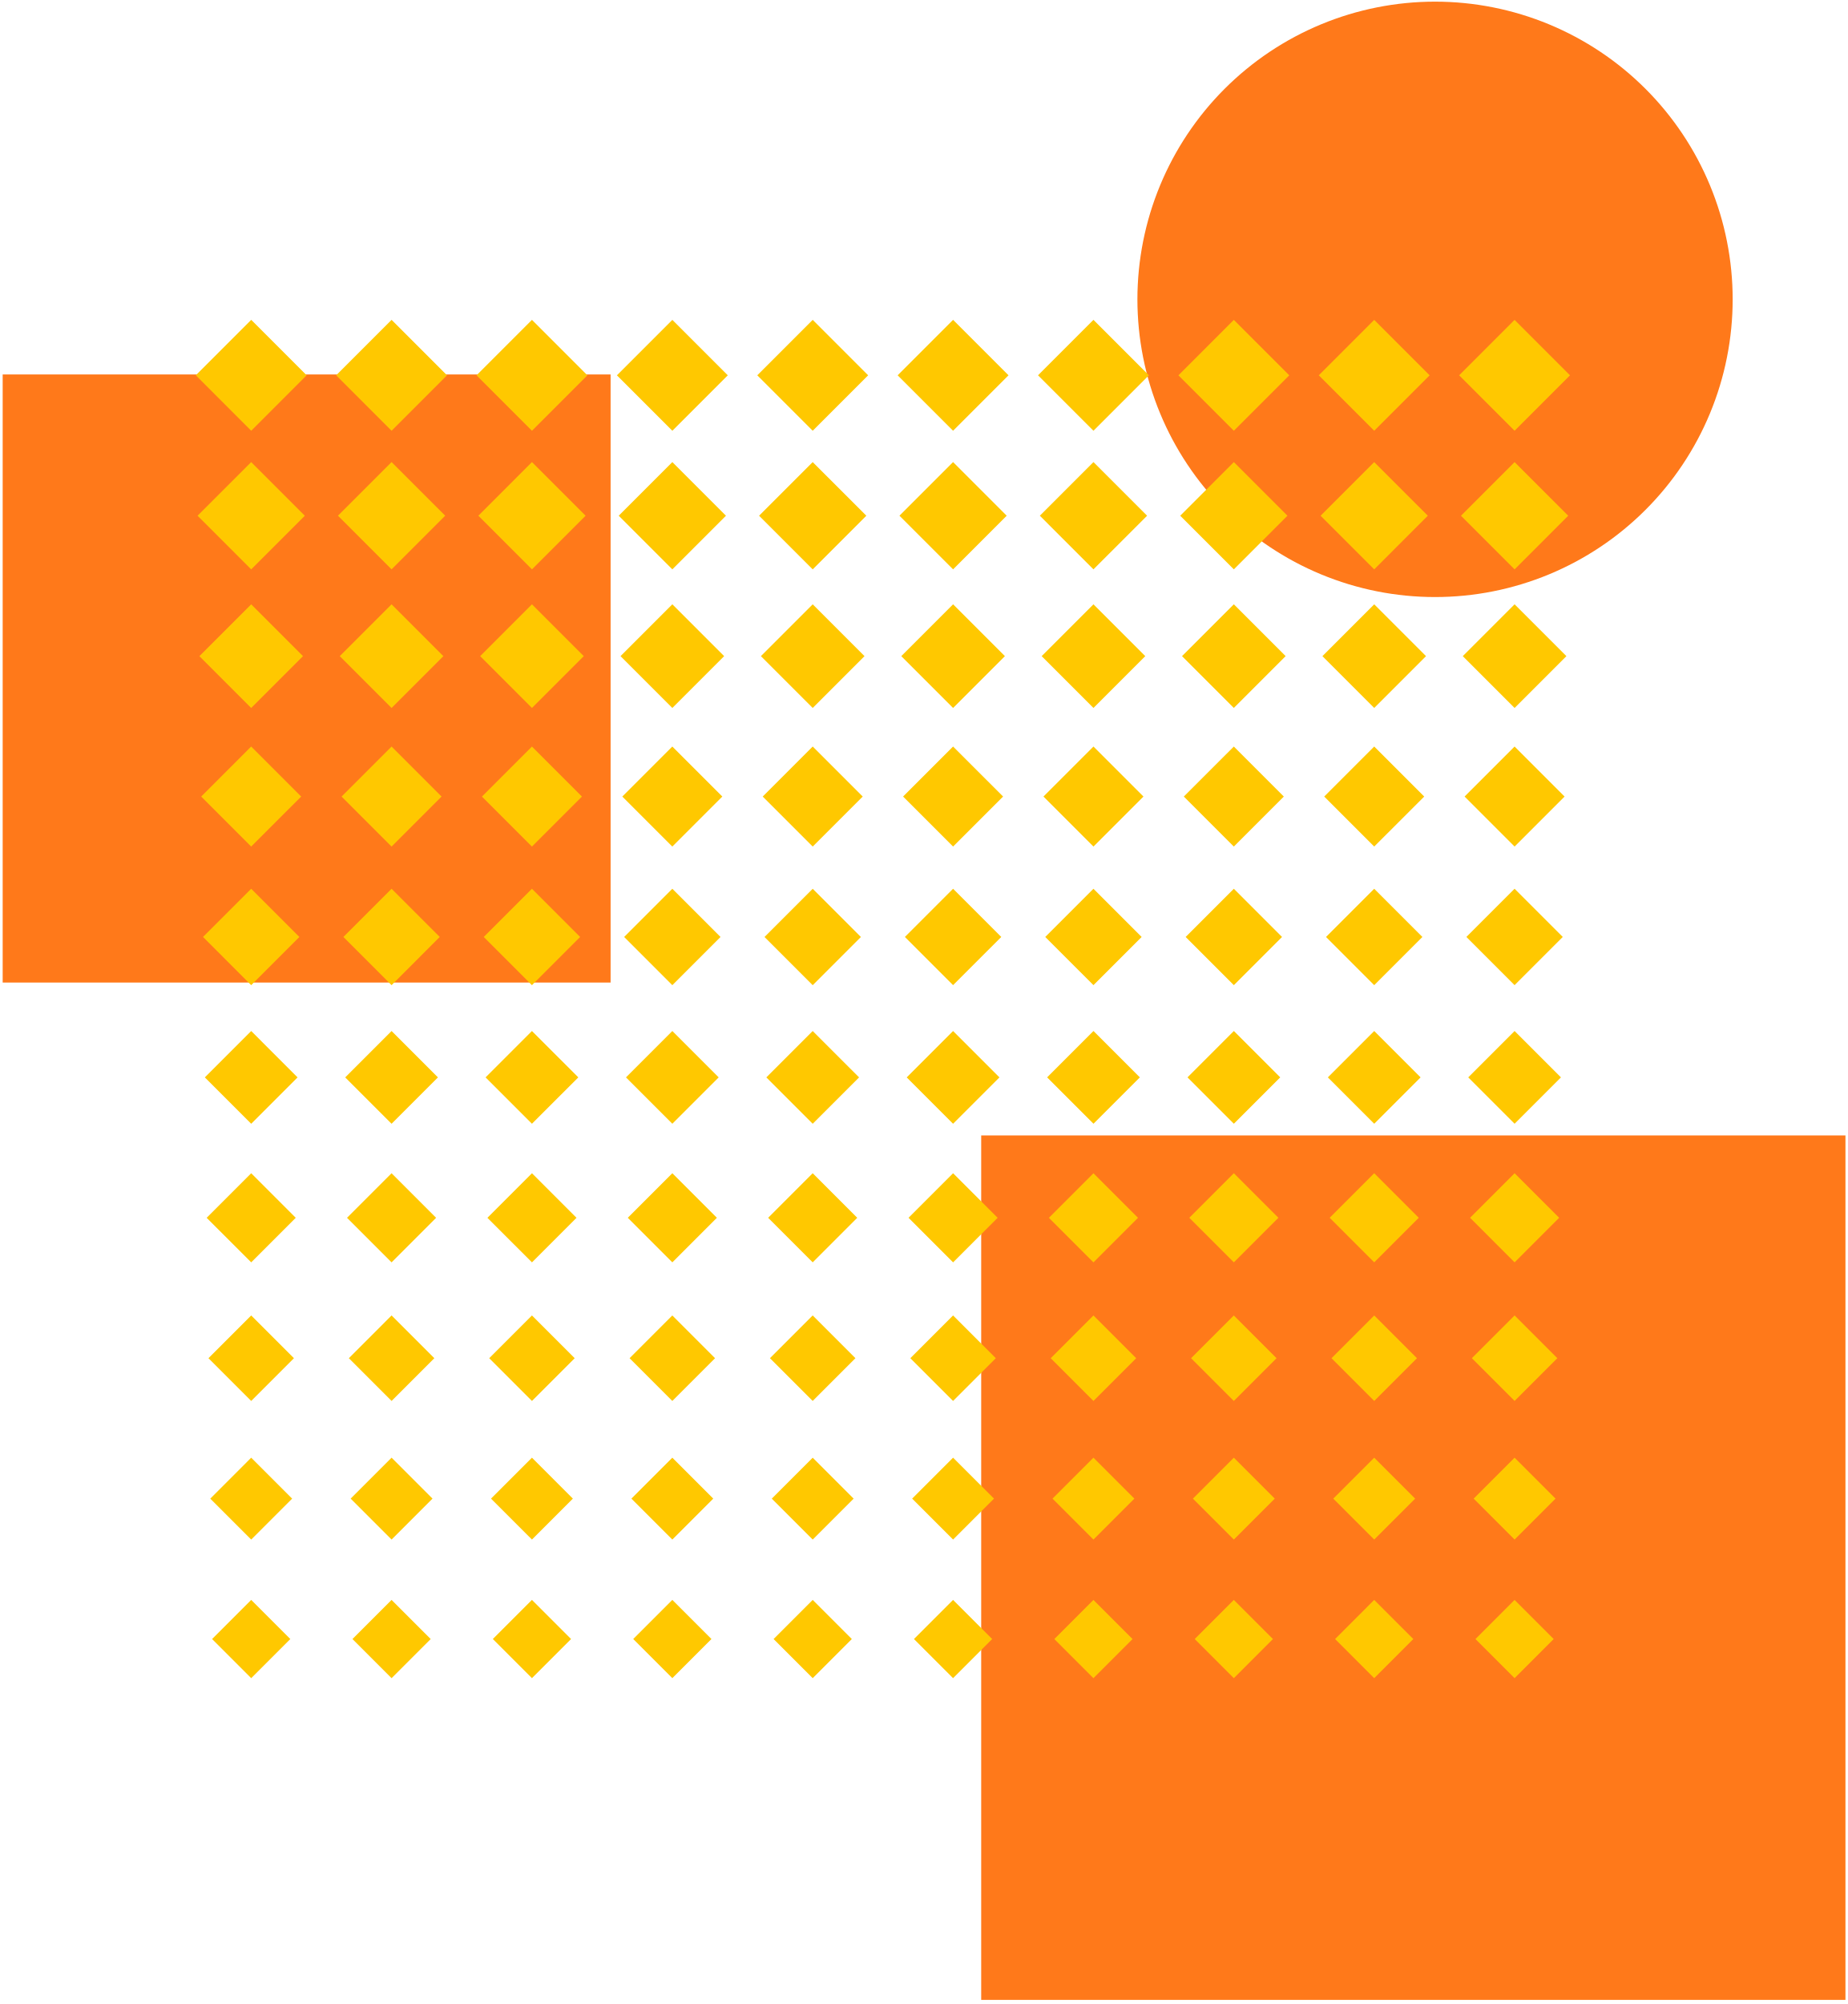
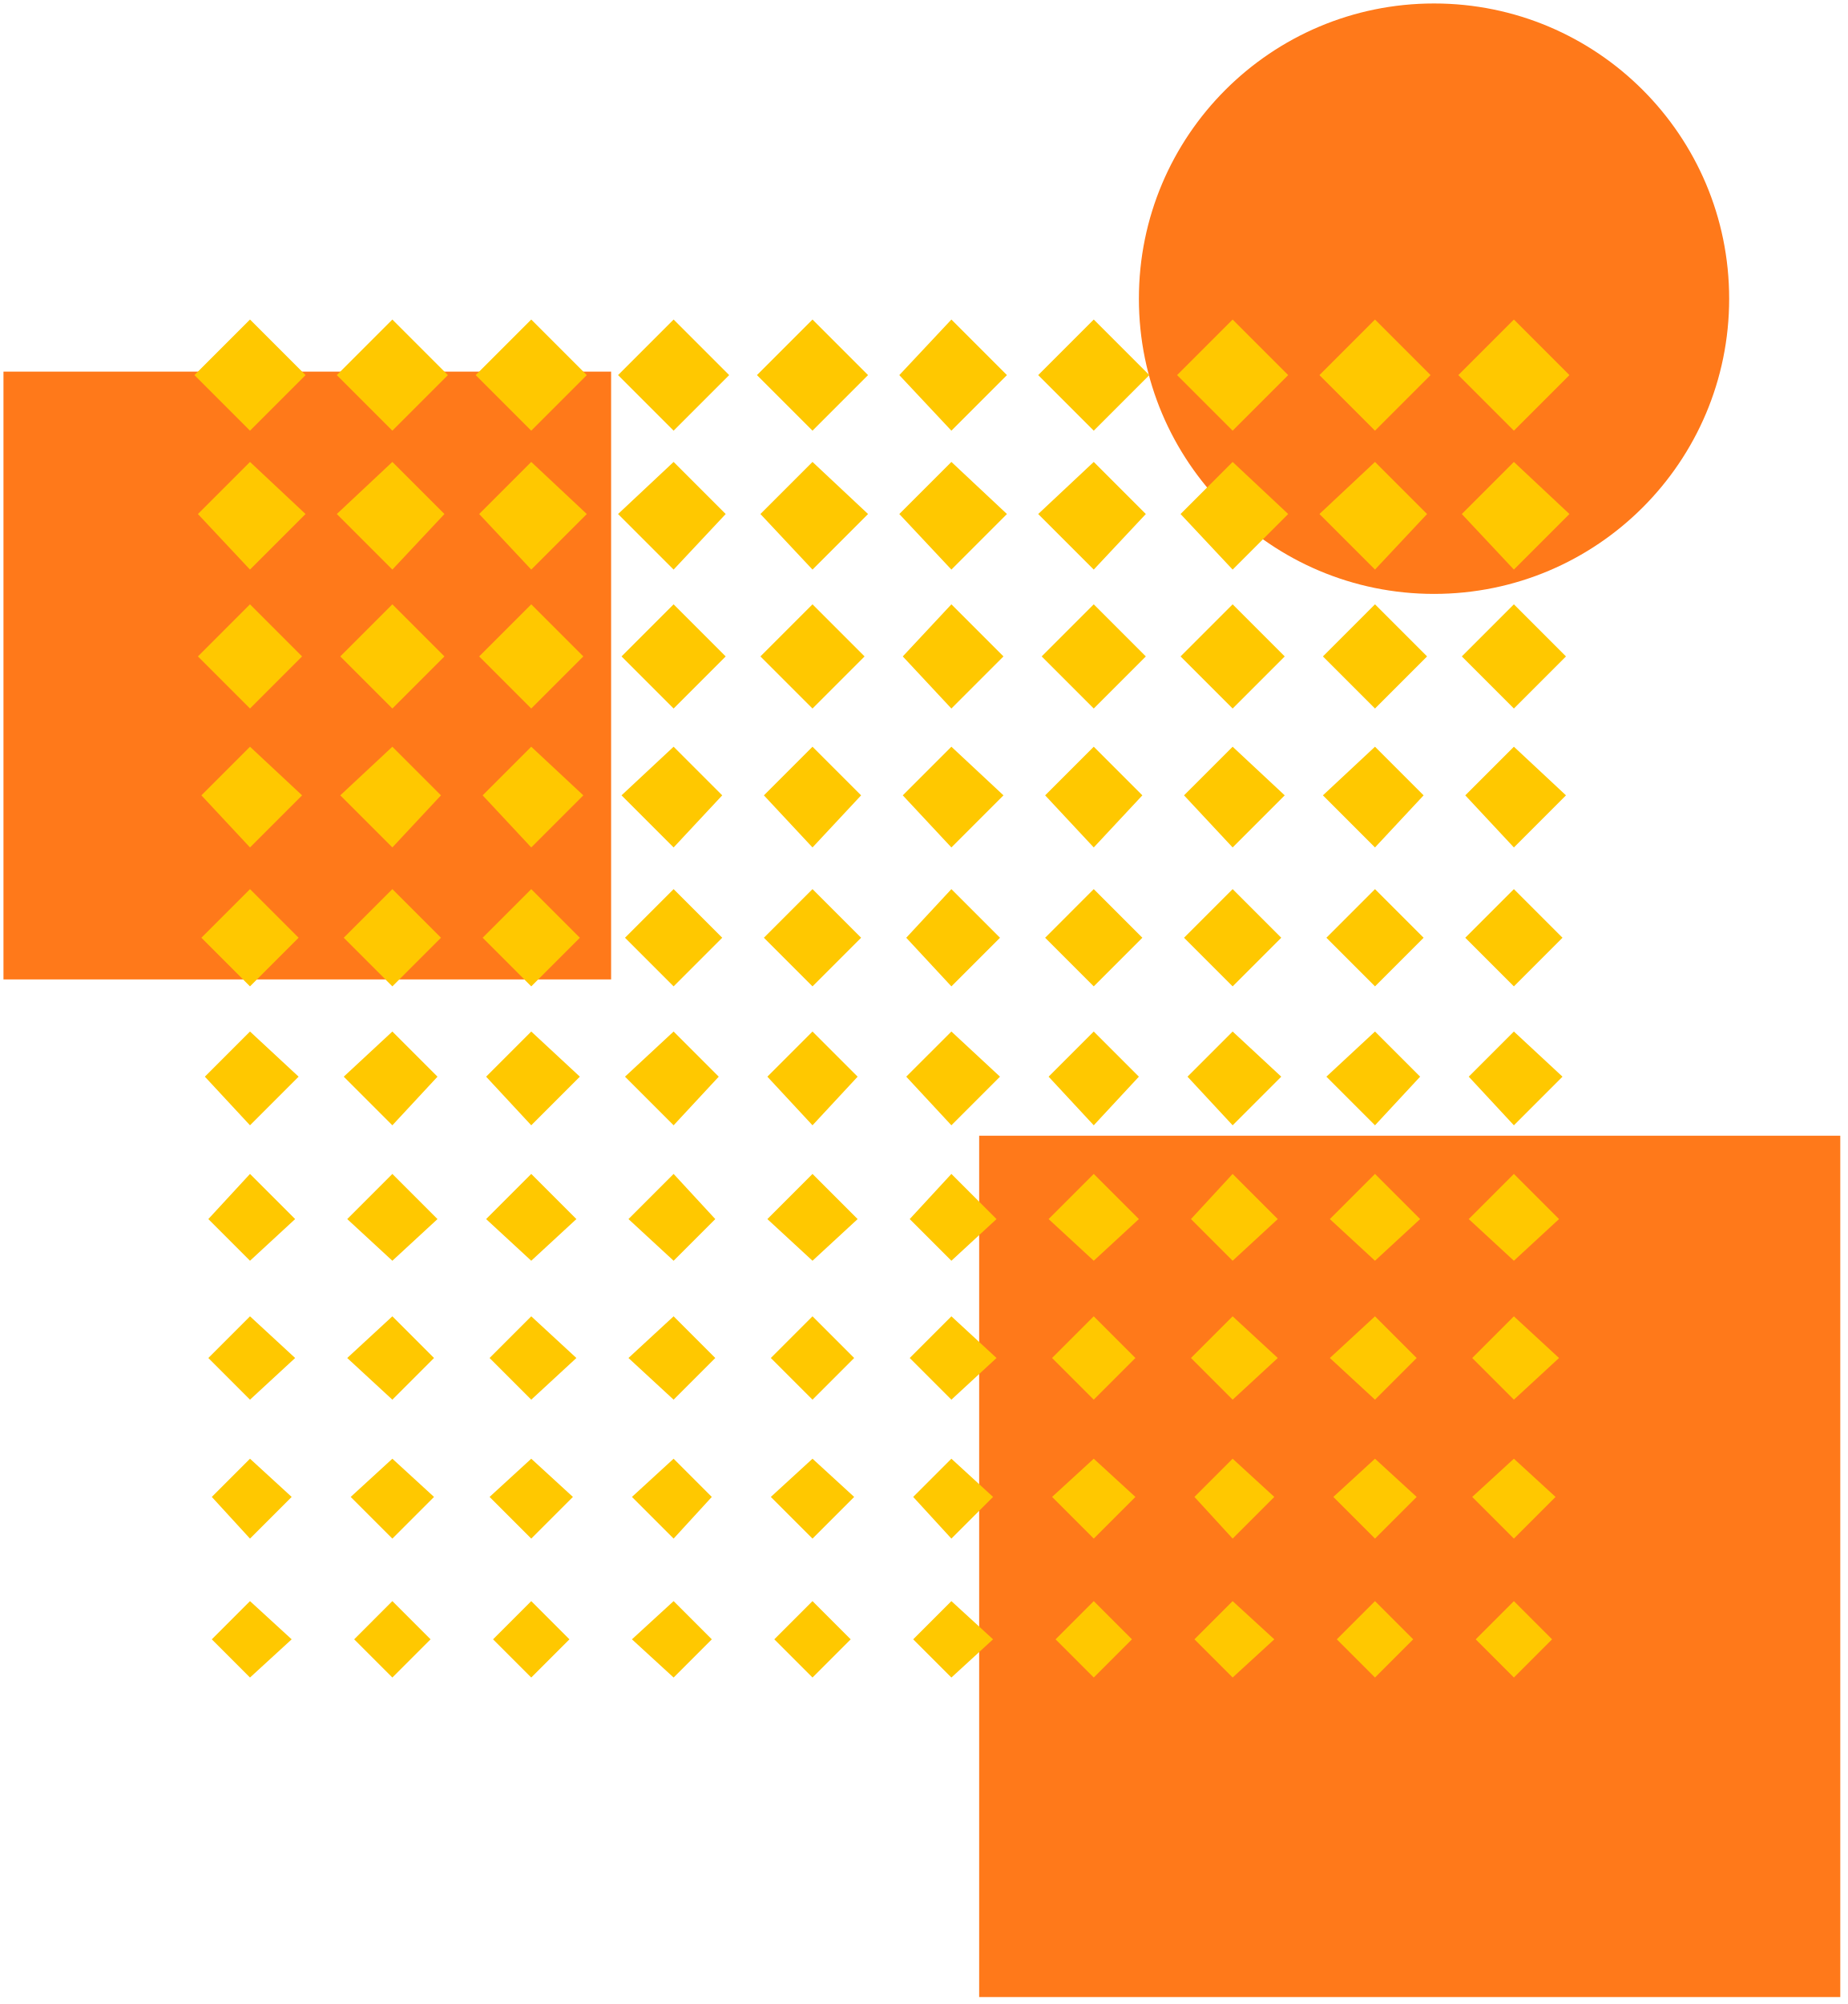
- <svg xmlns="http://www.w3.org/2000/svg" viewBox="139 218 532 577" version="1.2">
-   <defs>
-     <clipPath id="30ba853a72">
-       <path d="M 421 544 L 670.5 544 L 670.5 793.812 L 421 793.812 Z M 421 544 " />
-     </clipPath>
-     <clipPath id="49367a069e">
-       <path d="M 139.762 325 L 315 325 L 315 501 L 139.762 501 Z M 139.762 325 " />
-     </clipPath>
-     <clipPath id="9e06fdfac4">
-       <path d="M 466 218.094 L 639 218.094 L 639 390 L 466 390 Z M 466 218.094 " />
-     </clipPath>
-   </defs>
-   <g id="fe95264899">
-     <g clip-rule="nonzero" clip-path="url(#30ba853a72)">
-       <path style=" stroke:none;fill-rule:nonzero;fill:#ff791a;fill-opacity:1;" d="M 670.492 793.824 L 421.586 793.824 L 421.586 544.918 L 670.492 544.918 Z M 670.492 793.824 " />
-     </g>
-     <g clip-rule="nonzero" clip-path="url(#49367a069e)">
-       <path style=" stroke:none;fill-rule:nonzero;fill:#ff791a;fill-opacity:1;" d="M 314.852 500.898 L 139.77 500.898 L 139.77 325.82 L 314.852 325.82 Z M 314.852 500.898 " />
-     </g>
-     <g clip-rule="nonzero" clip-path="url(#9e06fdfac4)">
-       <path style=" stroke:none;fill-rule:nonzero;fill:#ff791a;fill-opacity:1;" d="M 552.297 389.906 L 552.289 389.906 C 550.887 389.906 549.484 389.871 548.082 389.801 C 546.684 389.734 545.281 389.629 543.887 389.492 C 542.492 389.355 541.098 389.184 539.711 388.977 C 538.324 388.773 536.941 388.531 535.566 388.258 C 534.191 387.984 532.824 387.68 531.461 387.336 C 530.102 386.996 528.75 386.621 527.406 386.215 C 526.066 385.809 524.734 385.367 523.414 384.895 C 522.094 384.422 520.785 383.918 519.488 383.383 C 518.191 382.844 516.91 382.277 515.641 381.676 C 514.375 381.078 513.121 380.445 511.883 379.785 C 510.648 379.125 509.426 378.434 508.223 377.711 C 507.02 376.988 505.836 376.238 504.668 375.461 C 503.504 374.68 502.355 373.875 501.23 373.039 C 500.102 372.203 498.996 371.34 497.914 370.449 C 496.828 369.559 495.766 368.645 494.727 367.703 C 493.688 366.762 492.672 365.793 491.68 364.801 C 490.688 363.809 489.723 362.793 488.781 361.754 C 487.836 360.715 486.922 359.652 486.031 358.57 C 485.141 357.484 484.277 356.379 483.445 355.254 C 482.609 354.125 481.801 352.98 481.02 351.812 C 480.242 350.645 479.492 349.461 478.77 348.258 C 478.051 347.055 477.359 345.836 476.695 344.598 C 476.035 343.359 475.406 342.109 474.805 340.84 C 474.207 339.57 473.637 338.289 473.102 336.992 C 472.562 335.699 472.059 334.391 471.586 333.07 C 471.113 331.75 470.676 330.418 470.266 329.074 C 469.859 327.73 469.484 326.379 469.145 325.02 C 468.805 323.66 468.496 322.289 468.223 320.914 C 467.949 319.539 467.711 318.156 467.504 316.77 C 467.297 315.383 467.125 313.992 466.988 312.594 C 466.852 311.199 466.746 309.801 466.68 308.398 C 466.609 306.996 466.574 305.598 466.574 304.191 L 466.574 304.188 C 466.574 302.785 466.609 301.383 466.68 299.98 C 466.746 298.578 466.852 297.18 466.988 295.785 C 467.125 294.391 467.297 292.996 467.504 291.609 C 467.711 290.223 467.949 288.84 468.223 287.465 C 468.496 286.09 468.805 284.723 469.145 283.359 C 469.484 282 469.859 280.648 470.266 279.305 C 470.676 277.965 471.113 276.633 471.586 275.312 C 472.059 273.988 472.562 272.684 473.102 271.387 C 473.637 270.09 474.207 268.809 474.805 267.539 C 475.406 266.273 476.035 265.02 476.695 263.781 C 477.359 262.543 478.051 261.324 478.77 260.121 C 479.492 258.918 480.242 257.734 481.02 256.566 C 481.801 255.402 482.609 254.254 483.445 253.129 C 484.277 252 485.141 250.895 486.031 249.812 C 486.922 248.727 487.836 247.664 488.781 246.625 C 489.723 245.586 490.688 244.57 491.68 243.578 C 492.672 242.586 493.688 241.621 494.727 240.68 C 495.766 239.734 496.828 238.82 497.914 237.93 C 498.996 237.039 500.102 236.176 501.23 235.34 C 502.355 234.508 503.504 233.699 504.668 232.918 C 505.836 232.141 507.02 231.391 508.223 230.668 C 509.426 229.949 510.648 229.258 511.883 228.594 C 513.121 227.934 514.375 227.305 515.641 226.703 C 516.91 226.105 518.191 225.535 519.488 225 C 520.785 224.461 522.094 223.957 523.414 223.484 C 524.734 223.012 526.066 222.57 527.406 222.164 C 528.75 221.758 530.102 221.383 531.461 221.043 C 532.824 220.703 534.191 220.395 535.566 220.121 C 536.941 219.848 538.324 219.609 539.711 219.402 C 541.098 219.195 542.492 219.023 543.887 218.887 C 545.281 218.75 546.684 218.645 548.082 218.578 C 549.484 218.508 550.887 218.473 552.289 218.473 L 552.297 218.473 C 553.699 218.473 555.102 218.508 556.5 218.578 C 557.902 218.645 559.301 218.75 560.695 218.887 C 562.094 219.023 563.484 219.195 564.871 219.402 C 566.258 219.609 567.641 219.848 569.016 220.121 C 570.395 220.395 571.762 220.703 573.121 221.043 C 574.48 221.383 575.832 221.758 577.176 222.164 C 578.52 222.57 579.852 223.012 581.172 223.484 C 582.492 223.957 583.801 224.461 585.098 225 C 586.391 225.535 587.676 226.105 588.941 226.703 C 590.211 227.305 591.461 227.934 592.699 228.594 C 593.938 229.258 595.156 229.949 596.359 230.668 C 597.562 231.391 598.75 232.141 599.914 232.918 C 601.082 233.699 602.227 234.508 603.355 235.34 C 604.48 236.176 605.586 237.039 606.672 237.93 C 607.754 238.82 608.816 239.734 609.855 240.676 C 610.895 241.621 611.91 242.586 612.902 243.578 C 613.895 244.57 614.863 245.586 615.805 246.625 C 616.746 247.664 617.66 248.727 618.551 249.812 C 619.441 250.895 620.305 252 621.141 253.129 C 621.977 254.254 622.785 255.402 623.562 256.566 C 624.344 257.734 625.094 258.918 625.812 260.121 C 626.535 261.324 627.227 262.543 627.887 263.781 C 628.547 265.02 629.18 266.273 629.777 267.539 C 630.379 268.809 630.945 270.09 631.484 271.387 C 632.02 272.684 632.523 273.988 632.996 275.312 C 633.469 276.633 633.91 277.965 634.316 279.305 C 634.723 280.648 635.098 282 635.438 283.359 C 635.781 284.723 636.086 286.09 636.359 287.465 C 636.633 288.84 636.875 290.223 637.078 291.609 C 637.285 292.996 637.457 294.391 637.594 295.785 C 637.734 297.18 637.836 298.578 637.906 299.98 C 637.973 301.383 638.008 302.785 638.008 304.188 L 638.008 304.191 C 638.008 305.598 637.973 306.996 637.906 308.398 C 637.836 309.801 637.734 311.199 637.594 312.594 C 637.457 313.992 637.285 315.383 637.078 316.77 C 636.875 318.156 636.633 319.539 636.359 320.914 C 636.086 322.289 635.781 323.66 635.438 325.02 C 635.098 326.379 634.723 327.73 634.316 329.074 C 633.91 330.418 633.469 331.75 632.996 333.07 C 632.523 334.391 632.02 335.699 631.484 336.992 C 630.945 338.289 630.379 339.57 629.777 340.84 C 629.18 342.109 628.547 343.359 627.887 344.598 C 627.227 345.836 626.535 347.055 625.812 348.258 C 625.094 349.461 624.344 350.645 623.562 351.812 C 622.785 352.98 621.977 354.125 621.141 355.254 C 620.305 356.379 619.441 357.484 618.551 358.57 C 617.66 359.652 616.746 360.715 615.805 361.754 C 614.863 362.793 613.895 363.809 612.902 364.801 C 611.91 365.793 610.895 366.762 609.855 367.703 C 608.816 368.645 607.754 369.559 606.672 370.449 C 605.586 371.34 604.48 372.203 603.355 373.039 C 602.227 373.875 601.082 374.68 599.914 375.461 C 598.75 376.238 597.562 376.988 596.359 377.711 C 595.156 378.434 593.938 379.125 592.699 379.785 C 591.461 380.445 590.211 381.078 588.941 381.676 C 587.676 382.277 586.391 382.844 585.098 383.383 C 583.801 383.918 582.492 384.422 581.172 384.895 C 579.852 385.367 578.52 385.809 577.176 386.215 C 575.832 386.621 574.48 386.996 573.121 387.336 C 571.762 387.68 570.395 387.984 569.016 388.258 C 567.641 388.531 566.258 388.773 564.871 388.977 C 563.484 389.184 562.094 389.355 560.695 389.492 C 559.301 389.629 557.902 389.734 556.5 389.801 C 555.102 389.871 553.699 389.906 552.297 389.906 Z M 552.297 389.906 " />
-     </g>
-     <path style=" stroke:none;fill-rule:nonzero;fill:#ffc800;fill-opacity:1;" d="M 591.164 326.059 L 575.199 342.023 L 559.234 326.059 L 575.199 310.094 Z M 591.164 326.059 " />
-     <path style=" stroke:none;fill-rule:nonzero;fill:#ffc800;fill-opacity:1;" d="M 550.738 326.062 L 534.773 342.027 L 518.809 326.062 L 534.773 310.098 Z M 550.738 326.062 " />
-     <path style=" stroke:none;fill-rule:nonzero;fill:#ffc800;fill-opacity:1;" d="M 510.312 326.062 L 494.348 342.027 L 478.383 326.062 L 494.348 310.098 Z M 510.312 326.062 " />
-     <path style=" stroke:none;fill-rule:nonzero;fill:#ffc800;fill-opacity:1;" d="M 469.879 326.059 L 453.914 342.027 L 437.949 326.059 L 453.914 310.094 Z M 469.879 326.059 " />
-     <path style=" stroke:none;fill-rule:nonzero;fill:#ffc800;fill-opacity:1;" d="M 429.453 326.059 L 413.488 342.023 L 397.523 326.059 L 413.488 310.094 Z M 429.453 326.059 " />
-     <path style=" stroke:none;fill-rule:nonzero;fill:#ffc800;fill-opacity:1;" d="M 389.027 326.059 L 373.062 342.023 L 357.098 326.059 L 373.062 310.09 Z M 389.027 326.059 " />
-     <path style=" stroke:none;fill-rule:nonzero;fill:#ffc800;fill-opacity:1;" d="M 348.602 326.062 L 332.637 342.027 L 316.672 326.062 L 332.637 310.098 Z M 348.602 326.062 " />
-     <path style=" stroke:none;fill-rule:nonzero;fill:#ffc800;fill-opacity:1;" d="M 308.168 326.059 L 292.203 342.023 L 276.238 326.059 L 292.203 310.094 Z M 308.168 326.059 " />
-     <path style=" stroke:none;fill-rule:nonzero;fill:#ffc800;fill-opacity:1;" d="M 267.742 326.059 L 251.777 342.023 L 235.812 326.059 L 251.777 310.094 Z M 267.742 326.059 " />
-     <path style=" stroke:none;fill-rule:nonzero;fill:#ffc800;fill-opacity:1;" d="M 227.316 326.055 L 211.352 342.023 L 195.387 326.055 L 211.352 310.09 Z M 227.316 326.055 " />
-     <path style=" stroke:none;fill-rule:nonzero;fill:#ffc800;fill-opacity:1;" d="M 590.648 366.492 L 575.207 381.938 L 559.762 366.492 L 575.207 351.047 Z M 590.648 366.492 " />
-     <path style=" stroke:none;fill-rule:nonzero;fill:#ffc800;fill-opacity:1;" d="M 550.215 366.488 L 534.773 381.934 L 519.328 366.488 L 534.773 351.047 Z M 550.215 366.488 " />
-     <path style=" stroke:none;fill-rule:nonzero;fill:#ffc800;fill-opacity:1;" d="M 509.789 366.488 L 494.348 381.934 L 478.902 366.488 L 494.348 351.043 Z M 509.789 366.488 " />
-     <path style=" stroke:none;fill-rule:nonzero;fill:#ffc800;fill-opacity:1;" d="M 469.363 366.488 L 453.918 381.93 L 438.477 366.488 L 453.918 351.043 Z M 469.363 366.488 " />
-     <path style=" stroke:none;fill-rule:nonzero;fill:#ffc800;fill-opacity:1;" d="M 428.93 366.484 L 413.488 381.93 L 398.043 366.484 L 413.488 351.039 Z M 428.93 366.484 " />
-     <path style=" stroke:none;fill-rule:nonzero;fill:#ffc800;fill-opacity:1;" d="M 388.504 366.488 L 373.059 381.934 L 357.617 366.488 L 373.059 351.047 Z M 388.504 366.488 " />
-     <path style=" stroke:none;fill-rule:nonzero;fill:#ffc800;fill-opacity:1;" d="M 348.078 366.488 L 332.633 381.93 L 317.191 366.488 L 332.633 351.043 Z M 348.078 366.488 " />
-     <path style=" stroke:none;fill-rule:nonzero;fill:#ffc800;fill-opacity:1;" d="M 307.652 366.488 L 292.207 381.93 L 276.766 366.488 L 292.207 351.043 Z M 307.652 366.488 " />
-     <path style=" stroke:none;fill-rule:nonzero;fill:#ffc800;fill-opacity:1;" d="M 267.219 366.484 L 251.773 381.93 L 236.332 366.484 L 251.773 351.039 Z M 267.219 366.484 " />
-     <path style=" stroke:none;fill-rule:nonzero;fill:#ffc800;fill-opacity:1;" d="M 226.789 366.492 L 211.344 381.938 L 195.902 366.492 L 211.344 351.051 Z M 226.789 366.492 " />
-     <path style=" stroke:none;fill-rule:nonzero;fill:#ffc800;fill-opacity:1;" d="M 590.125 406.918 L 575.203 421.84 L 560.281 406.918 L 575.203 391.996 Z M 590.125 406.918 " />
-     <path style=" stroke:none;fill-rule:nonzero;fill:#ffc800;fill-opacity:1;" d="M 549.699 406.918 L 534.777 421.84 L 519.855 406.918 L 534.777 391.996 Z M 549.699 406.918 " />
-     <path style=" stroke:none;fill-rule:nonzero;fill:#ffc800;fill-opacity:1;" d="M 509.266 406.914 L 494.344 421.836 L 479.422 406.914 L 494.344 391.992 Z M 509.266 406.914 " />
-     <path style=" stroke:none;fill-rule:nonzero;fill:#ffc800;fill-opacity:1;" d="M 468.84 406.918 L 453.918 421.84 L 438.996 406.918 L 453.918 391.996 Z M 468.84 406.918 " />
-     <path style=" stroke:none;fill-rule:nonzero;fill:#ffc800;fill-opacity:1;" d="M 428.414 406.918 L 413.492 421.84 L 398.57 406.918 L 413.492 391.996 Z M 428.414 406.918 " />
-     <path style=" stroke:none;fill-rule:nonzero;fill:#ffc800;fill-opacity:1;" d="M 387.98 406.918 L 373.059 421.84 L 358.137 406.918 L 373.059 391.996 Z M 387.98 406.918 " />
-     <path style=" stroke:none;fill-rule:nonzero;fill:#ffc800;fill-opacity:1;" d="M 347.555 406.914 L 332.633 421.836 L 317.711 406.914 L 332.633 391.992 Z M 347.555 406.914 " />
-     <path style=" stroke:none;fill-rule:nonzero;fill:#ffc800;fill-opacity:1;" d="M 307.125 406.918 L 292.203 421.84 L 277.281 406.918 L 292.203 391.996 Z M 307.125 406.918 " />
-     <path style=" stroke:none;fill-rule:nonzero;fill:#ffc800;fill-opacity:1;" d="M 266.691 406.922 L 251.77 421.844 L 236.848 406.922 L 251.77 392 Z M 266.691 406.922 " />
-     <path style=" stroke:none;fill-rule:nonzero;fill:#ffc800;fill-opacity:1;" d="M 226.266 406.922 L 211.344 421.844 L 196.422 406.922 L 211.344 392 Z M 226.266 406.922 " />
-     <path style=" stroke:none;fill-rule:nonzero;fill:#ffc800;fill-opacity:1;" d="M 589.602 447.344 L 575.203 461.746 L 560.801 447.344 L 575.203 432.945 Z M 589.602 447.344 " />
-     <path style=" stroke:none;fill-rule:nonzero;fill:#ffc800;fill-opacity:1;" d="M 549.176 447.344 L 534.773 461.742 L 520.375 447.344 L 534.773 432.941 Z M 549.176 447.344 " />
-     <path style=" stroke:none;fill-rule:nonzero;fill:#ffc800;fill-opacity:1;" d="M 508.742 447.348 L 494.344 461.746 L 479.941 447.348 L 494.344 432.949 Z M 508.742 447.348 " />
-     <path style=" stroke:none;fill-rule:nonzero;fill:#ffc800;fill-opacity:1;" d="M 468.316 447.344 L 453.918 461.746 L 439.516 447.344 L 453.918 432.945 Z M 468.316 447.344 " />
-     <path style=" stroke:none;fill-rule:nonzero;fill:#ffc800;fill-opacity:1;" d="M 427.891 447.344 L 413.488 461.742 L 399.09 447.344 L 413.488 432.945 Z M 427.891 447.344 " />
-     <path style=" stroke:none;fill-rule:nonzero;fill:#ffc800;fill-opacity:1;" d="M 387.465 447.344 L 373.062 461.742 L 358.664 447.344 L 373.062 432.941 Z M 387.465 447.344 " />
-     <path style=" stroke:none;fill-rule:nonzero;fill:#ffc800;fill-opacity:1;" d="M 347.027 447.344 L 332.625 461.746 L 318.227 447.344 L 332.625 432.945 Z M 347.027 447.344 " />
-     <path style=" stroke:none;fill-rule:nonzero;fill:#ffc800;fill-opacity:1;" d="M 306.602 447.352 L 292.199 461.75 L 277.801 447.352 L 292.199 432.949 Z M 306.602 447.352 " />
-     <path style=" stroke:none;fill-rule:nonzero;fill:#ffc800;fill-opacity:1;" d="M 266.172 447.348 L 251.773 461.75 L 237.375 447.348 L 251.773 432.949 Z M 266.172 447.348 " />
-     <path style=" stroke:none;fill-rule:nonzero;fill:#ffc800;fill-opacity:1;" d="M 225.742 447.348 L 211.34 461.746 L 196.941 447.348 L 211.34 432.945 Z M 225.742 447.348 " />
-     <path style=" stroke:none;fill-rule:nonzero;fill:#ffc800;fill-opacity:1;" d="M 589.078 487.77 L 575.199 501.648 L 561.32 487.77 L 575.199 473.891 Z M 589.078 487.77 " />
-     <path style=" stroke:none;fill-rule:nonzero;fill:#ffc800;fill-opacity:1;" d="M 548.652 487.773 L 534.773 501.652 L 520.895 487.777 L 534.773 473.898 Z M 548.652 487.773 " />
-     <path style=" stroke:none;fill-rule:nonzero;fill:#ffc800;fill-opacity:1;" d="M 508.227 487.773 L 494.348 501.652 L 480.469 487.773 L 494.348 473.895 Z M 508.227 487.773 " />
-     <path style=" stroke:none;fill-rule:nonzero;fill:#ffc800;fill-opacity:1;" d="M 467.793 487.773 L 453.914 501.648 L 440.035 487.773 L 453.914 473.895 Z M 467.793 487.773 " />
-     <path style=" stroke:none;fill-rule:nonzero;fill:#ffc800;fill-opacity:1;" d="M 427.367 487.77 L 413.488 501.648 L 399.609 487.77 L 413.488 473.891 Z M 427.367 487.77 " />
-     <path style=" stroke:none;fill-rule:nonzero;fill:#ffc800;fill-opacity:1;" d="M 386.938 487.781 L 373.059 501.66 L 359.18 487.781 L 373.059 473.902 Z M 386.938 487.781 " />
-     <path style=" stroke:none;fill-rule:nonzero;fill:#ffc800;fill-opacity:1;" d="M 346.508 487.777 L 332.629 501.656 L 318.754 487.777 L 332.629 473.898 Z M 346.508 487.777 " />
-     <path style=" stroke:none;fill-rule:nonzero;fill:#ffc800;fill-opacity:1;" d="M 306.078 487.777 L 292.199 501.656 L 278.32 487.777 L 292.199 473.898 Z M 306.078 487.777 " />
-     <path style=" stroke:none;fill-rule:nonzero;fill:#ffc800;fill-opacity:1;" d="M 265.648 487.773 L 251.773 501.652 L 237.895 487.773 L 251.773 473.895 Z M 265.648 487.773 " />
-     <path style=" stroke:none;fill-rule:nonzero;fill:#ffc800;fill-opacity:1;" d="M 225.223 487.773 L 211.344 501.652 L 197.469 487.773 L 211.344 473.895 Z M 225.223 487.773 " />
-     <path style=" stroke:none;fill-rule:nonzero;fill:#ffc800;fill-opacity:1;" d="M 588.555 528.203 L 575.203 541.555 L 561.852 528.203 L 575.203 514.852 Z M 588.555 528.203 " />
-     <path style=" stroke:none;fill-rule:nonzero;fill:#ffc800;fill-opacity:1;" d="M 548.129 528.203 L 534.777 541.555 L 521.426 528.203 L 534.777 514.852 Z M 548.129 528.203 " />
-     <path style=" stroke:none;fill-rule:nonzero;fill:#ffc800;fill-opacity:1;" d="M 507.703 528.199 L 494.352 541.551 L 481 528.199 L 494.352 514.848 Z M 507.703 528.199 " />
-     <path style=" stroke:none;fill-rule:nonzero;fill:#ffc800;fill-opacity:1;" d="M 467.277 528.199 L 453.926 541.551 L 440.57 528.199 L 453.926 514.848 Z M 467.277 528.199 " />
-     <path style=" stroke:none;fill-rule:nonzero;fill:#ffc800;fill-opacity:1;" d="M 426.84 528.207 L 413.484 541.559 L 400.133 528.207 L 413.484 514.855 Z M 426.84 528.207 " />
-     <path style=" stroke:none;fill-rule:nonzero;fill:#ffc800;fill-opacity:1;" d="M 386.414 528.207 L 373.059 541.559 L 359.707 528.207 L 373.059 514.855 Z M 386.414 528.207 " />
-     <path style=" stroke:none;fill-rule:nonzero;fill:#ffc800;fill-opacity:1;" d="M 345.984 528.203 L 332.633 541.555 L 319.281 528.203 L 332.633 514.852 Z M 345.984 528.203 " />
-     <path style=" stroke:none;fill-rule:nonzero;fill:#ffc800;fill-opacity:1;" d="M 305.555 528.203 L 292.199 541.555 L 278.848 528.203 L 292.199 514.852 Z M 305.555 528.203 " />
-     <path style=" stroke:none;fill-rule:nonzero;fill:#ffc800;fill-opacity:1;" d="M 265.125 528.207 L 251.773 541.559 L 238.422 528.207 L 251.773 514.855 Z M 265.125 528.207 " />
-     <path style=" stroke:none;fill-rule:nonzero;fill:#ffc800;fill-opacity:1;" d="M 224.699 528.207 L 211.348 541.559 L 197.996 528.207 L 211.348 514.855 Z M 224.699 528.207 " />
-     <path style=" stroke:none;fill-rule:nonzero;fill:#ffc800;fill-opacity:1;" d="M 588.039 568.629 L 575.207 581.461 L 562.379 568.629 L 575.207 555.801 Z M 588.039 568.629 " />
-     <path style=" stroke:none;fill-rule:nonzero;fill:#ffc800;fill-opacity:1;" d="M 547.605 568.629 L 534.773 581.457 L 521.945 568.629 L 534.773 555.797 Z M 547.605 568.629 " />
-     <path style=" stroke:none;fill-rule:nonzero;fill:#ffc800;fill-opacity:1;" d="M 507.18 568.625 L 494.348 581.457 L 481.52 568.625 L 494.348 555.797 Z M 507.18 568.625 " />
-     <path style=" stroke:none;fill-rule:nonzero;fill:#ffc800;fill-opacity:1;" d="M 466.746 568.637 L 453.918 581.465 L 441.086 568.637 L 453.918 555.805 Z M 466.746 568.637 " />
-     <path style=" stroke:none;fill-rule:nonzero;fill:#ffc800;fill-opacity:1;" d="M 426.32 568.633 L 413.492 581.465 L 400.66 568.633 L 413.492 555.805 Z M 426.32 568.633 " />
-     <path style=" stroke:none;fill-rule:nonzero;fill:#ffc800;fill-opacity:1;" d="M 385.887 568.633 L 373.059 581.461 L 360.227 568.633 L 373.059 555.801 Z M 385.887 568.633 " />
-     <path style=" stroke:none;fill-rule:nonzero;fill:#ffc800;fill-opacity:1;" d="M 345.461 568.629 L 332.633 581.461 L 319.801 568.629 L 332.633 555.801 Z M 345.461 568.629 " />
-     <path style=" stroke:none;fill-rule:nonzero;fill:#ffc800;fill-opacity:1;" d="M 305.035 568.637 L 292.207 581.465 L 279.375 568.637 L 292.207 555.805 Z M 305.035 568.637 " />
-     <path style=" stroke:none;fill-rule:nonzero;fill:#ffc800;fill-opacity:1;" d="M 264.602 568.633 L 251.773 581.465 L 238.941 568.633 L 251.773 555.805 Z M 264.602 568.633 " />
-     <path style=" stroke:none;fill-rule:nonzero;fill:#ffc800;fill-opacity:1;" d="M 224.176 568.633 L 211.348 581.461 L 198.516 568.633 L 211.348 555.801 Z M 224.176 568.633 " />
-     <path style=" stroke:none;fill-rule:nonzero;fill:#ffc800;fill-opacity:1;" d="M 587.516 609.055 L 575.207 621.363 L 562.898 609.055 L 575.207 596.746 Z M 587.516 609.055 " />
-     <path style=" stroke:none;fill-rule:nonzero;fill:#ffc800;fill-opacity:1;" d="M 547.09 609.062 L 534.781 621.371 L 522.473 609.062 L 534.781 596.754 Z M 547.09 609.062 " />
-     <path style=" stroke:none;fill-rule:nonzero;fill:#ffc800;fill-opacity:1;" d="M 506.648 609.062 L 494.34 621.371 L 482.031 609.062 L 494.34 596.754 Z M 506.648 609.062 " />
-     <path style=" stroke:none;fill-rule:nonzero;fill:#ffc800;fill-opacity:1;" d="M 466.223 609.062 L 453.914 621.371 L 441.605 609.062 L 453.914 596.754 Z M 466.223 609.062 " />
-     <path style=" stroke:none;fill-rule:nonzero;fill:#ffc800;fill-opacity:1;" d="M 425.797 609.059 L 413.488 621.367 L 401.18 609.059 L 413.488 596.75 Z M 425.797 609.059 " />
-     <path style=" stroke:none;fill-rule:nonzero;fill:#ffc800;fill-opacity:1;" d="M 385.363 609.059 L 373.055 621.367 L 360.746 609.059 L 373.055 596.75 Z M 385.363 609.059 " />
-     <path style=" stroke:none;fill-rule:nonzero;fill:#ffc800;fill-opacity:1;" d="M 344.938 609.062 L 332.629 621.371 L 320.32 609.062 L 332.629 596.754 Z M 344.938 609.062 " />
-     <path style=" stroke:none;fill-rule:nonzero;fill:#ffc800;fill-opacity:1;" d="M 304.512 609.062 L 292.203 621.371 L 279.895 609.062 L 292.203 596.754 Z M 304.512 609.062 " />
-     <path style=" stroke:none;fill-rule:nonzero;fill:#ffc800;fill-opacity:1;" d="M 264.086 609.059 L 251.777 621.367 L 239.469 609.059 L 251.777 596.75 Z M 264.086 609.059 " />
-     <path style=" stroke:none;fill-rule:nonzero;fill:#ffc800;fill-opacity:1;" d="M 223.652 609.059 L 211.344 621.367 L 199.035 609.059 L 211.344 596.75 Z M 223.652 609.059 " />
-     <path style=" stroke:none;fill-rule:nonzero;fill:#ffc800;fill-opacity:1;" d="M 586.992 649.488 L 575.203 661.277 L 563.418 649.488 L 575.203 637.703 Z M 586.992 649.488 " />
-     <path style=" stroke:none;fill-rule:nonzero;fill:#ffc800;fill-opacity:1;" d="M 546.559 649.492 L 534.773 661.277 L 522.984 649.492 L 534.773 637.707 Z M 546.559 649.492 " />
-     <path style=" stroke:none;fill-rule:nonzero;fill:#ffc800;fill-opacity:1;" d="M 506.133 649.492 L 494.348 661.277 L 482.559 649.492 L 494.348 637.703 Z M 506.133 649.492 " />
-     <path style=" stroke:none;fill-rule:nonzero;fill:#ffc800;fill-opacity:1;" d="M 465.699 649.488 L 453.914 661.273 L 442.129 649.488 L 453.914 637.703 Z M 465.699 649.488 " />
-     <path style=" stroke:none;fill-rule:nonzero;fill:#ffc800;fill-opacity:1;" d="M 425.273 649.488 L 413.488 661.273 L 401.699 649.488 L 413.488 637.699 Z M 425.273 649.488 " />
-     <path style=" stroke:none;fill-rule:nonzero;fill:#ffc800;fill-opacity:1;" d="M 384.848 649.492 L 373.062 661.277 L 361.273 649.492 L 373.062 637.707 Z M 384.848 649.492 " />
-     <path style=" stroke:none;fill-rule:nonzero;fill:#ffc800;fill-opacity:1;" d="M 344.414 649.488 L 332.629 661.277 L 320.844 649.488 L 332.629 637.703 Z M 344.414 649.488 " />
-     <path style=" stroke:none;fill-rule:nonzero;fill:#ffc800;fill-opacity:1;" d="M 303.988 649.488 L 292.203 661.273 L 280.414 649.488 L 292.203 637.703 Z M 303.988 649.488 " />
-     <path style=" stroke:none;fill-rule:nonzero;fill:#ffc800;fill-opacity:1;" d="M 263.562 649.484 L 251.777 661.273 L 239.988 649.484 L 251.777 637.699 Z M 263.562 649.484 " />
-     <path style=" stroke:none;fill-rule:nonzero;fill:#ffc800;fill-opacity:1;" d="M 223.137 649.492 L 211.348 661.277 L 199.562 649.492 L 211.348 637.703 Z M 223.137 649.492 " />
-     <path style=" stroke:none;fill-rule:nonzero;fill:#ffc800;fill-opacity:1;" d="M 586.461 689.918 L 575.199 701.184 L 563.934 689.918 L 575.199 678.656 Z M 586.461 689.918 " />
-     <path style=" stroke:none;fill-rule:nonzero;fill:#ffc800;fill-opacity:1;" d="M 546.035 689.918 L 534.77 701.184 L 523.508 689.918 L 534.77 678.652 Z M 546.035 689.918 " />
-     <path style=" stroke:none;fill-rule:nonzero;fill:#ffc800;fill-opacity:1;" d="M 505.609 689.918 L 494.344 701.184 L 483.082 689.918 L 494.344 678.652 Z M 505.609 689.918 " />
-     <path style=" stroke:none;fill-rule:nonzero;fill:#ffc800;fill-opacity:1;" d="M 465.176 689.922 L 453.91 701.188 L 442.648 689.922 L 453.91 678.656 Z M 465.176 689.922 " />
-     <path style=" stroke:none;fill-rule:nonzero;fill:#ffc800;fill-opacity:1;" d="M 424.75 689.918 L 413.484 701.184 L 402.219 689.918 L 413.484 678.656 Z M 424.75 689.918 " />
-     <path style=" stroke:none;fill-rule:nonzero;fill:#ffc800;fill-opacity:1;" d="M 384.324 689.918 L 373.059 701.184 L 361.793 689.918 L 373.059 678.652 Z M 384.324 689.918 " />
-     <path style=" stroke:none;fill-rule:nonzero;fill:#ffc800;fill-opacity:1;" d="M 343.898 689.914 L 332.633 701.18 L 321.367 689.914 L 332.633 678.652 Z M 343.898 689.914 " />
-     <path style=" stroke:none;fill-rule:nonzero;fill:#ffc800;fill-opacity:1;" d="M 303.465 689.914 L 292.199 701.18 L 280.934 689.914 L 292.199 678.648 Z M 303.465 689.914 " />
-     <path style=" stroke:none;fill-rule:nonzero;fill:#ffc800;fill-opacity:1;" d="M 263.039 689.918 L 251.773 701.184 L 240.508 689.918 L 251.773 678.656 Z M 263.039 689.918 " />
-     <path style=" stroke:none;fill-rule:nonzero;fill:#ffc800;fill-opacity:1;" d="M 222.613 689.918 L 211.348 701.184 L 200.082 689.918 L 211.348 678.652 Z M 222.613 689.918 " />
-   </g>
+ <svg xmlns="http://www.w3.org/2000/svg" version="1.2" viewBox="139 218 532 577">
+   <rect x="421" y="545" width="248" height="248" fill="#ff791a" />
+   <circle cx="552" cy="304" r="85" fill="#ff791a" />
+   <rect x="140" y="325" width="175" height="175" fill="#ff791a" />
+   <path d="m591 326-16 16-16-16 16-16Zm-40 0-16 16-16-16 16-16Zm-41 0-16 16-16-16 16-16Zm-40 0-16 16-16-16 16-16Zm-41 0-16 16-15-16 15-16Zm-40 0-16 16-16-16 16-16Zm-40 0-16 16-16-16 16-16Zm-41 0-16 16-16-16 16-16Zm-40 0-16 16-16-16 16-16Zm-41 0-16 16-16-16 16-16Zm364 40-16 16-15-16 15-15Zm-41 0-15 16-16-16 16-15Zm-40 0-16 16-15-16 15-15Zm-41 0-15 16-16-16 16-15Zm-40 0-16 16-15-16 15-15Zm-40 0-16 16-15-16 15-15Zm-41 0-15 16-16-16 16-15Zm-40 0-16 16-15-16 15-15Zm-41 0-15 16-16-16 16-15Zm-40 0-16 16-15-16 15-15Zm363 41-15 15-15-15 15-15Zm-40 0-15 15-15-15 15-15Zm-41 0-15 15-15-15 15-15Zm-40 0-15 15-15-15 15-15Zm-41 0-15 15-14-15 14-15Zm-40 0-15 15-15-15 15-15Zm-40 0-15 15-15-15 15-15Zm-41 0-15 15-15-15 15-15Zm-40 0-15 15-15-15 15-15Zm-41 0-15 15-15-15 15-15Zm364 40-15 15-14-15 14-14Zm-41 0-14 15-15-15 15-14Zm-40 0-15 15-14-15 14-14Zm-41 0-14 15-14-15 14-14Zm-40 0-15 15-14-15 14-14Zm-41 0-14 15-14-15 14-14Zm-40 0-14 15-15-15 15-14Zm-40 0-15 15-14-15 14-14Zm-41 0-14 15-15-15 15-14Zm-40 0-15 15-14-15 14-14Zm363 41-14 14-14-14 14-14Zm-40 0-14 14-14-14 14-14Zm-41 0-14 14-14-14 14-14Zm-40 0-14 14-14-14 14-14Zm-41 0-14 14-13-14 13-14Zm-40 0-14 14-14-14 14-14Zm-40 0-14 14-14-14 14-14Zm-41 0-14 14-14-14 14-14Zm-40 0-14 14-14-14 14-14Zm-41 0-14 14-14-14 14-14Zm364 40-14 14-13-14 13-13Zm-41 0-13 14-14-14 14-13Zm-40 0-14 14-13-14 13-13Zm-41 0-13 14-13-14 13-13Zm-40 0-14 14-13-14 13-13Zm-41 0-13 14-13-14 13-13Zm-40 0-13 14-14-14 14-13Zm-40 0-14 14-13-14 13-13Zm-41 0-13 14-14-14 14-13Zm-40 0-14 14-13-14 13-13Zm363 41-13 12-13-12 13-13Zm-40 0-13 12-13-12 13-13Zm-41 0-13 12-12-12 12-13Zm-40 0-13 12-13-12 13-13Zm-41 0-13 12-12-12 12-13Zm-40 0-13 12-13-12 13-13Zm-41 0-12 12-13-12 13-13Zm-40 0-13 12-13-12 13-13Zm-40 0-13 12-13-12 13-13Zm-41 0-13 12-12-12 12-13Zm364 40-13 12-12-12 12-12Zm-41 0-12 12-13-12 13-12Zm-40 0-13 12-12-12 12-12Zm-41 0-12 12-12-12 12-12Zm-40 0-13 12-12-12 12-12Zm-41 0-12 12-12-12 12-12Zm-40 0-12 12-13-12 13-12Zm-40 0-13 12-12-12 12-12Zm-41 0-12 12-13-12 13-12Zm-40 0-13 12-12-12 12-12Zm363 40-12 12-12-12 12-11Zm-40 0-12 12-12-12 12-11Zm-41 0-12 12-11-12 11-11Zm-40 0-12 12-12-12 12-11Zm-41 0-12 12-11-12 11-11Zm-40 0-12 12-12-12 12-11Zm-41 0-11 12-12-12 12-11Zm-40 0-12 12-12-12 12-11Zm-40 0-12 12-12-12 12-11Zm-41 0-12 12-11-12 11-11Zm363 41-11 11-11-11 11-11Zm-40 0-11 11-11-11 11-11Zm-40 0-12 11-11-11 11-11Zm-41 0-11 11-11-11 11-11Zm-40 0-12 11-11-11 11-11Zm-41 0-11 11-11-11 11-11Zm-40 0-11 11-12-11 12-11Zm-41 0-11 11-11-11 11-11Zm-40 0-11 11-11-11 11-11Zm-40 0-12 11-11-11 11-11Zm0 0" style="stroke:none;fill-rule:nonzero;fill:#ffc800;fill-opacity:1" />
</svg>
